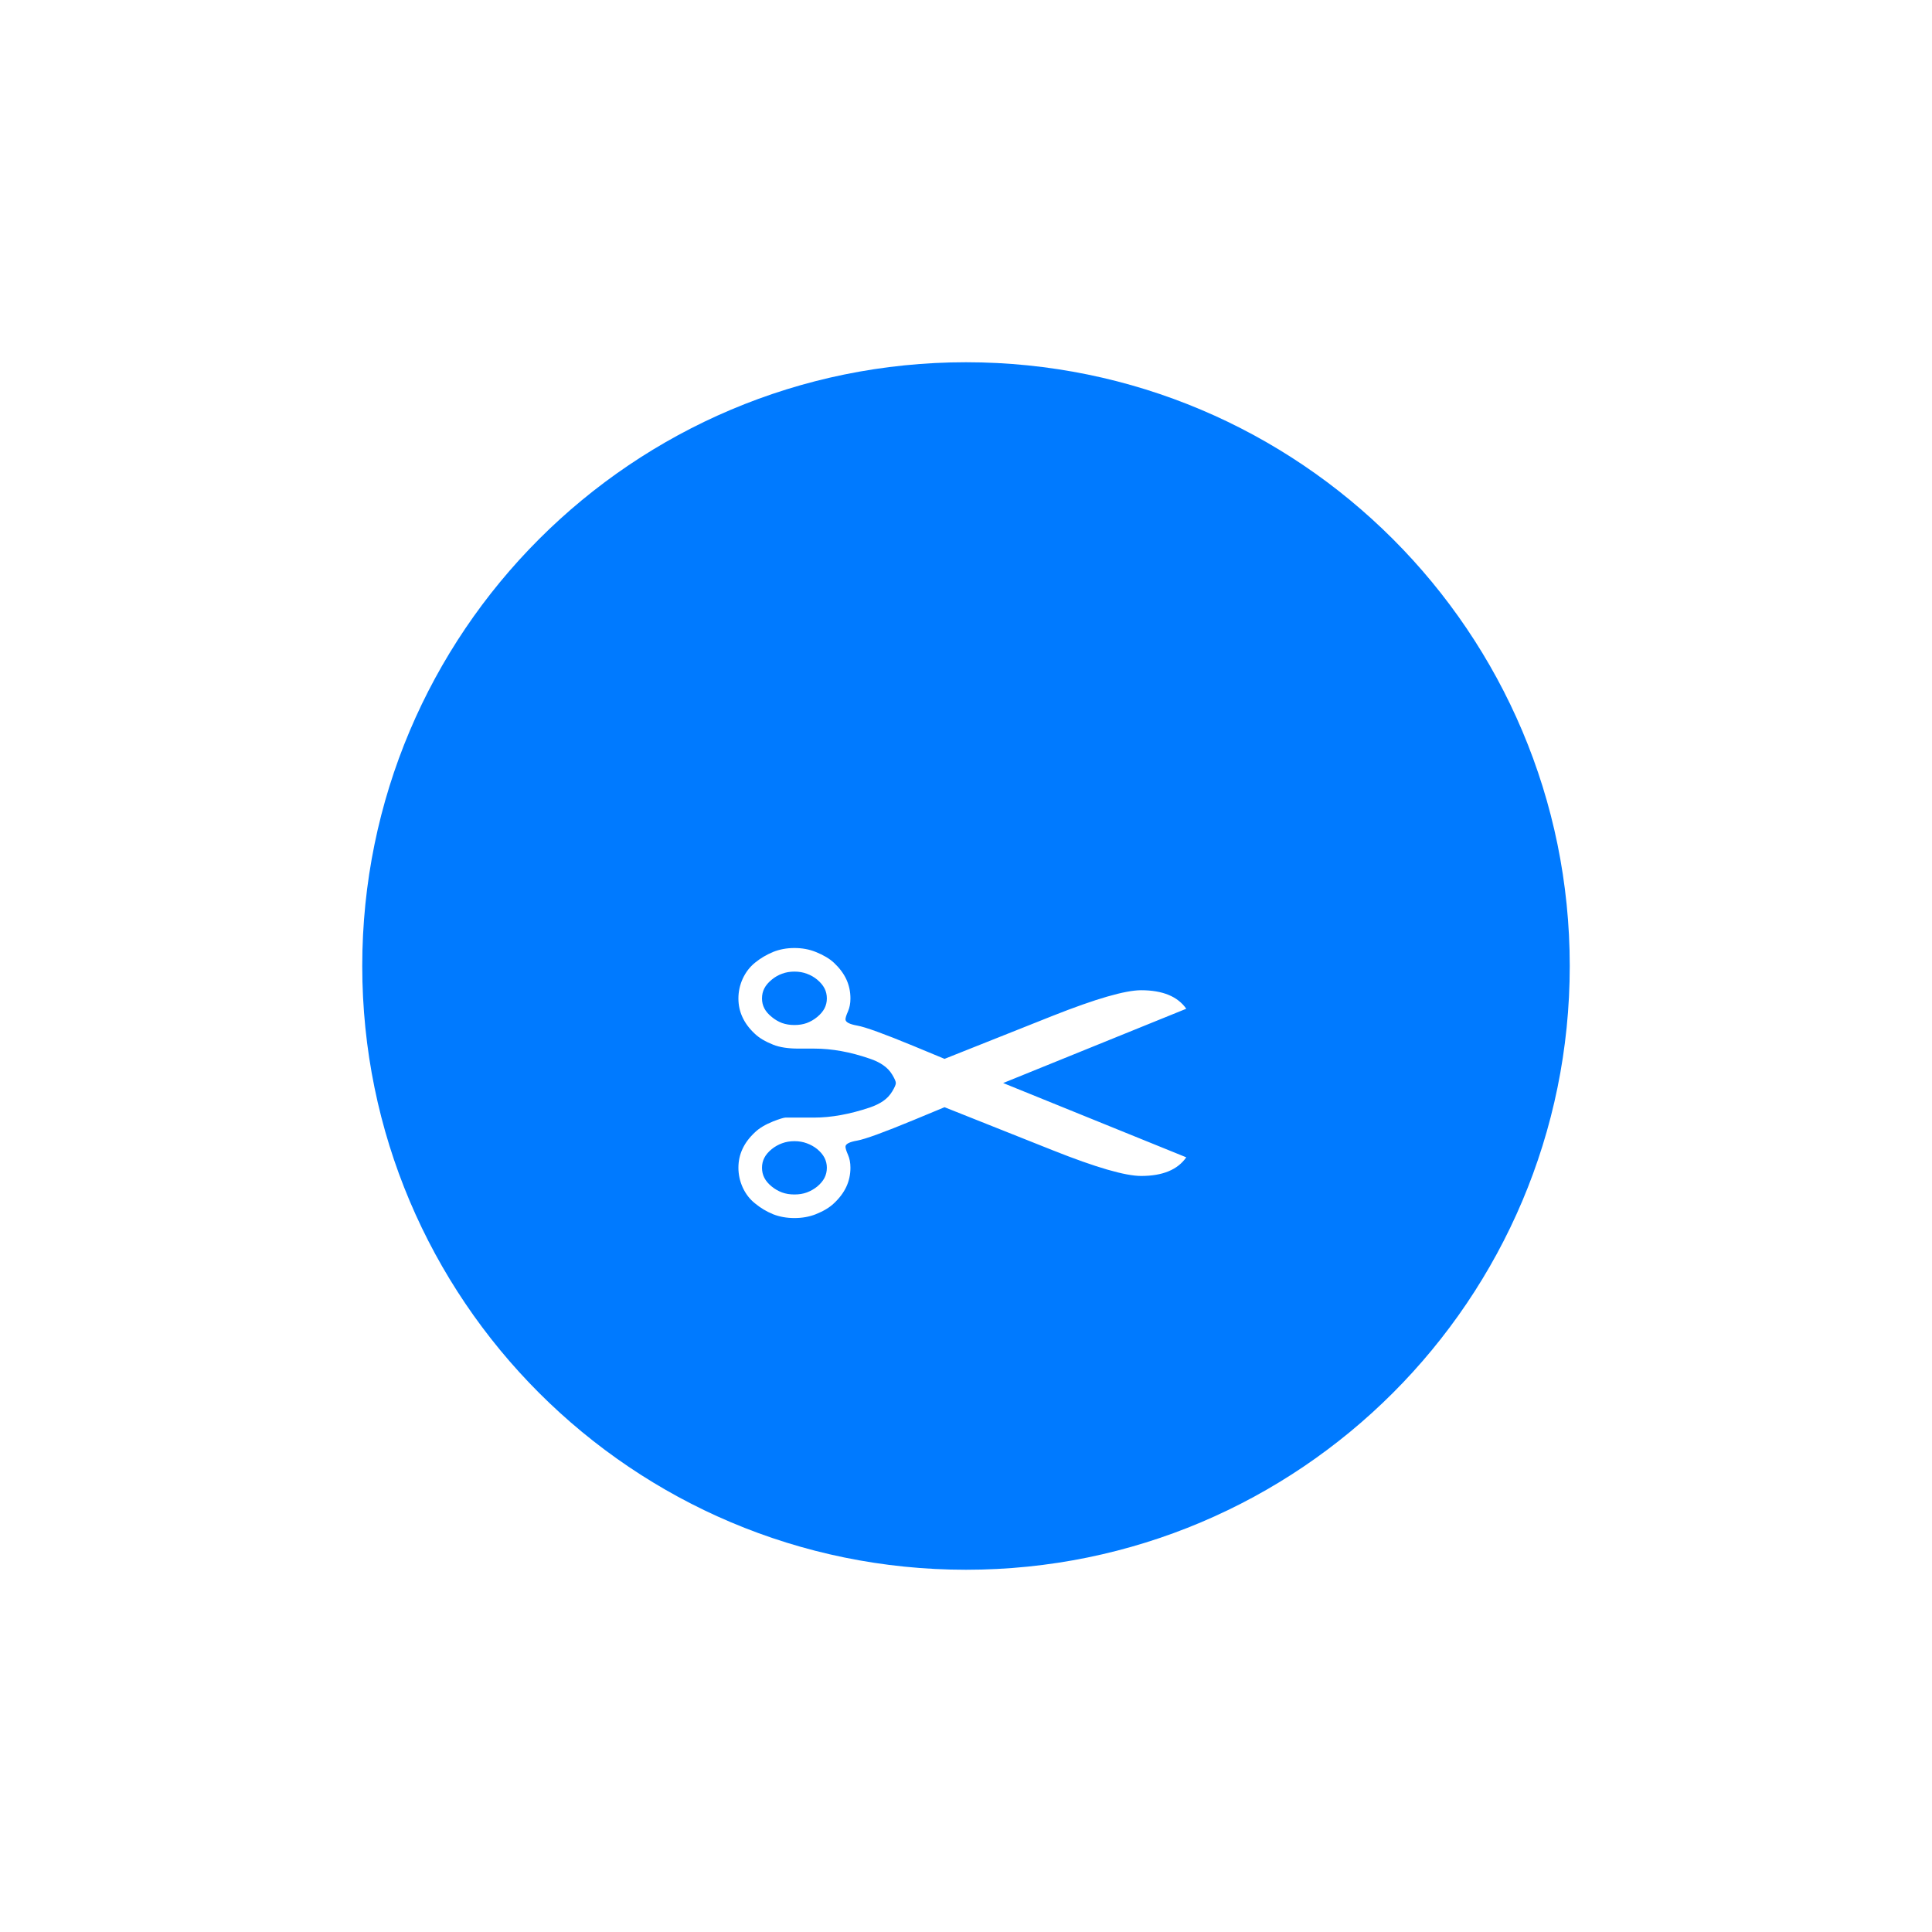
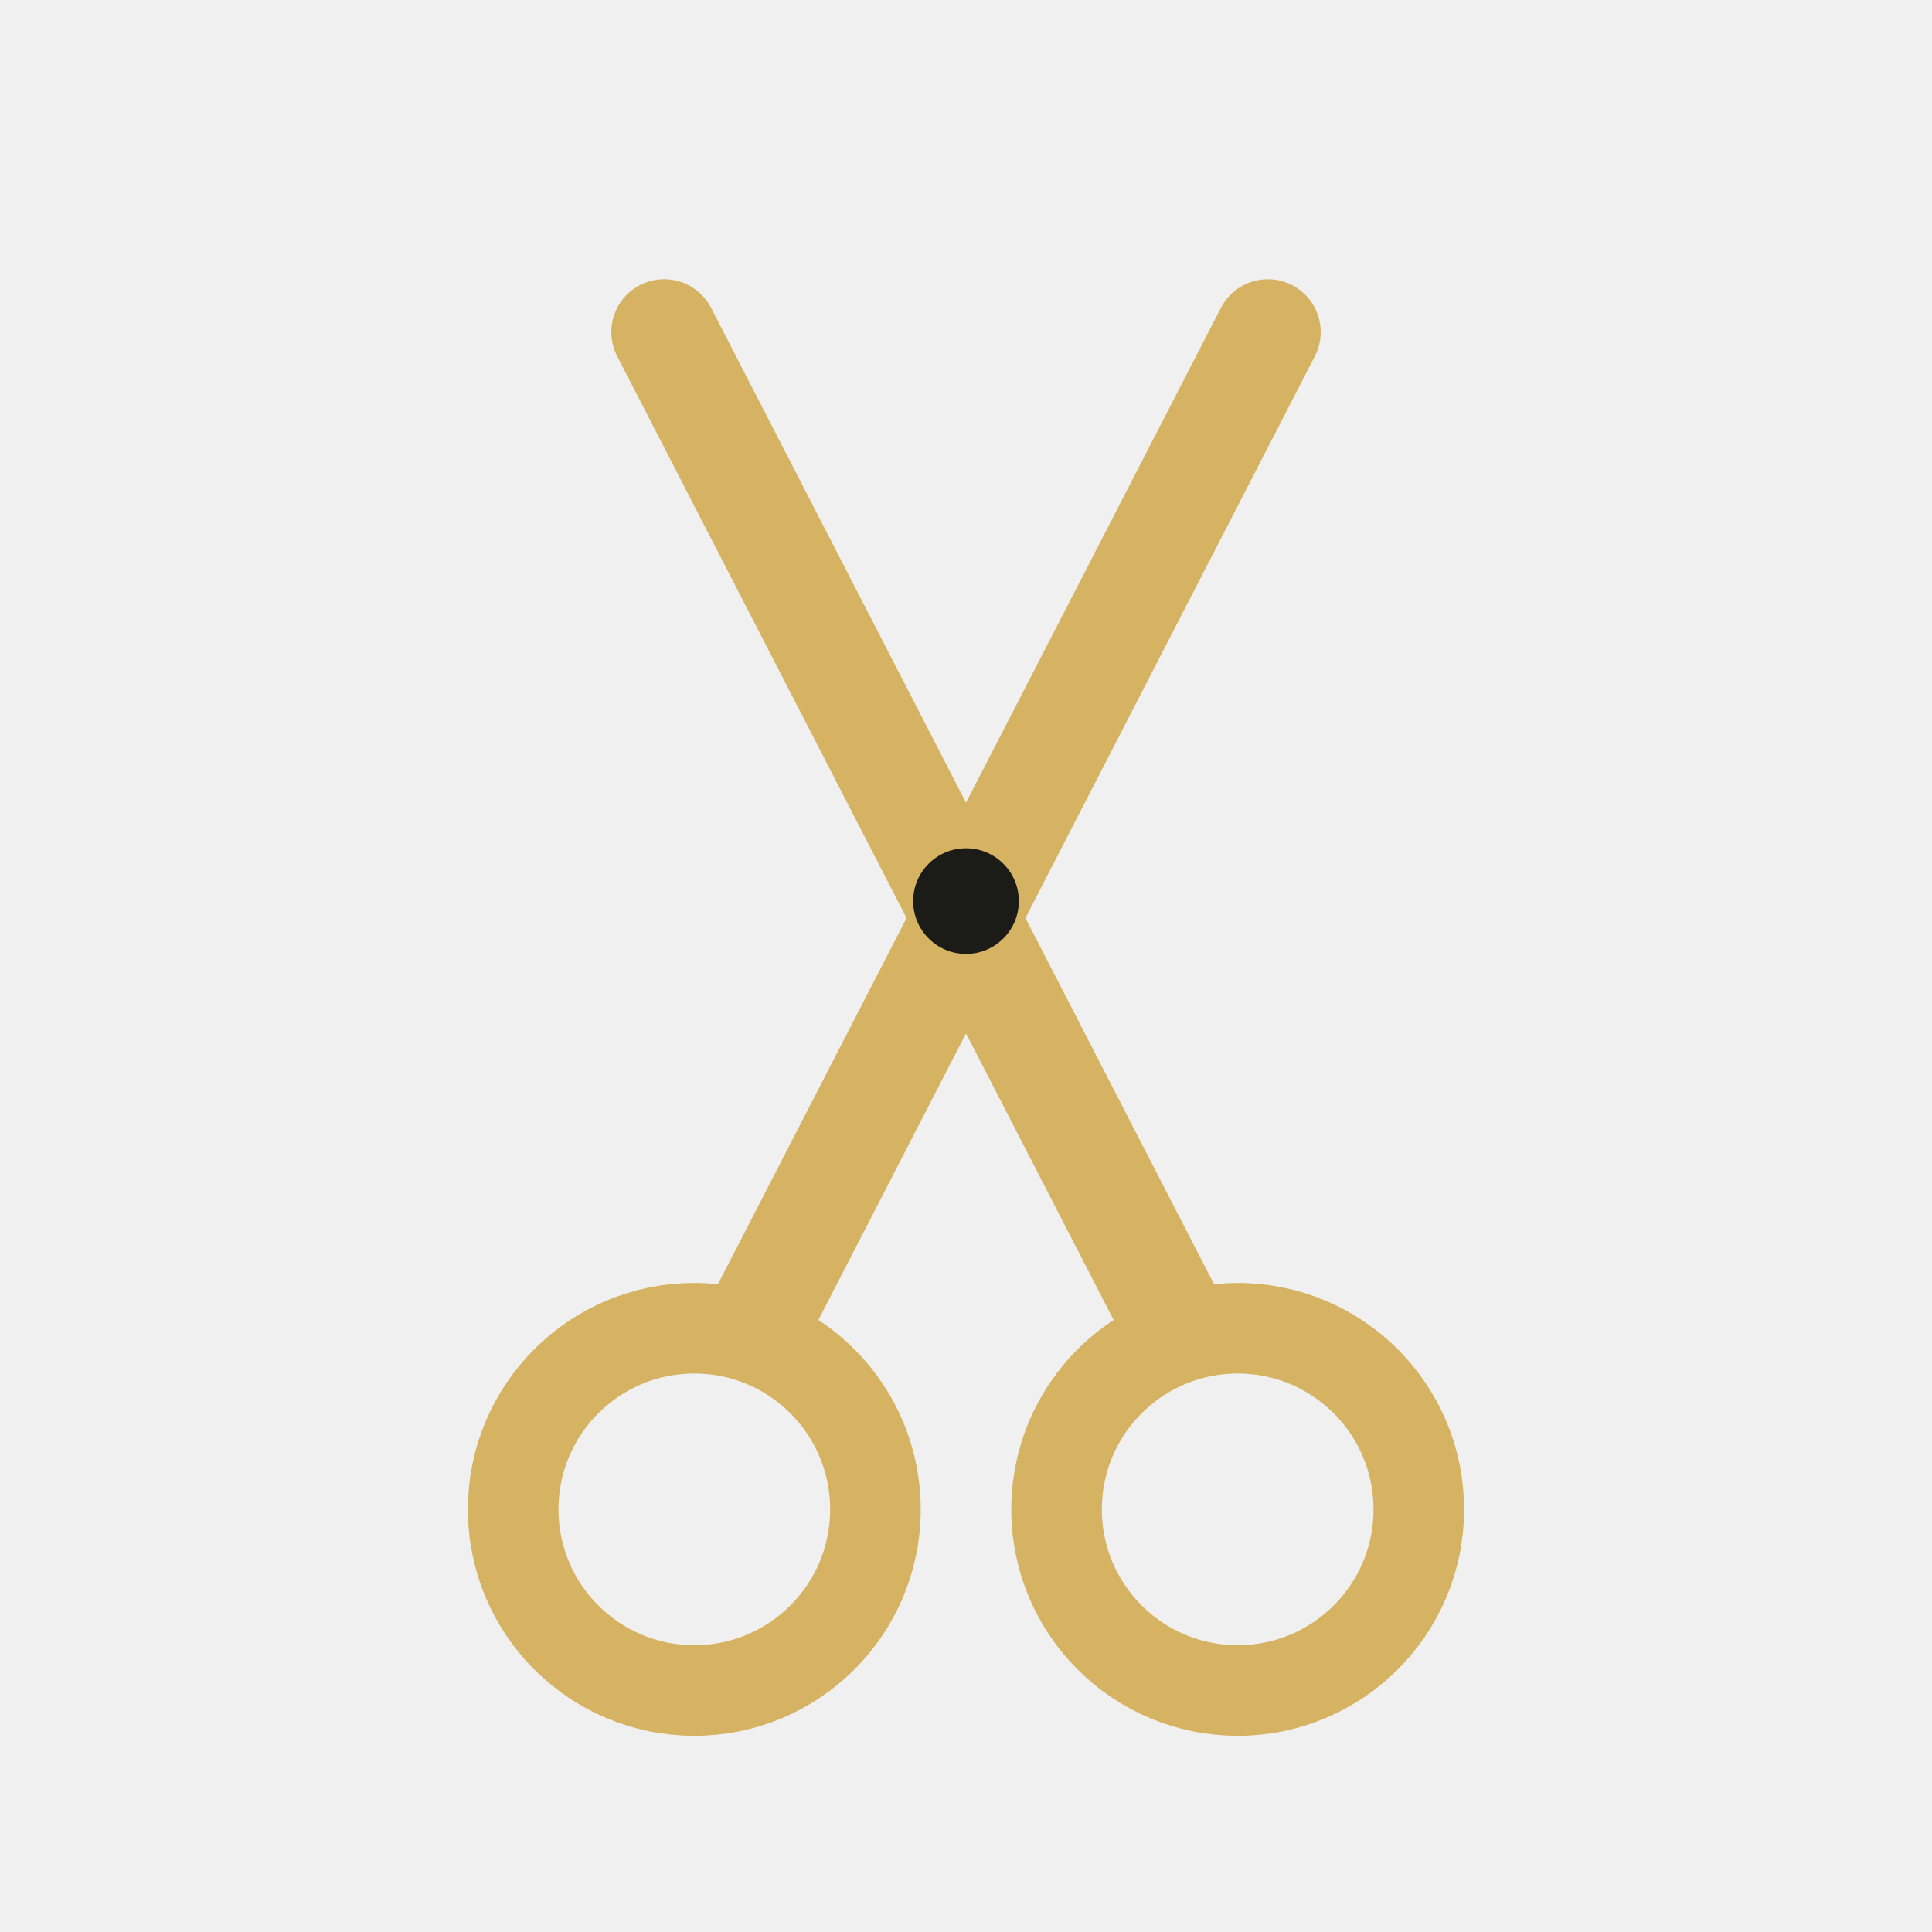
- <svg xmlns="http://www.w3.org/2000/svg" width="256" height="256" viewBox="0 0 256 256">
-   <rect width="256" height="256" fill="#FFFFFF" />
-   <circle cx="128" cy="128" r="80" fill="#007AFF" />
-   <text x="128" y="150" font-family="Arial" font-size="80" fill="white" text-anchor="middle" dominant-baseline="middle">✂️</text>
+ <svg xmlns="http://www.w3.org/2000/svg" width="128" height="128" viewBox="0 0 128 128">
+   <g fill="none" stroke="#D6B362" stroke-linecap="round" stroke-linejoin="round">
+     <circle cx="46" cy="100" r="12" stroke-width="6" />
+     <circle cx="82" cy="100" r="12" stroke-width="6" />
+     <line x1="50" y1="88" x2="84" y2="22" stroke-width="7" />
+     <line x1="78" y1="88" x2="44" y2="22" stroke-width="7" />
+   </g>
+   <circle cx="64" cy="59.7" r="3.5" fill="#1B1B17" />
</svg>
